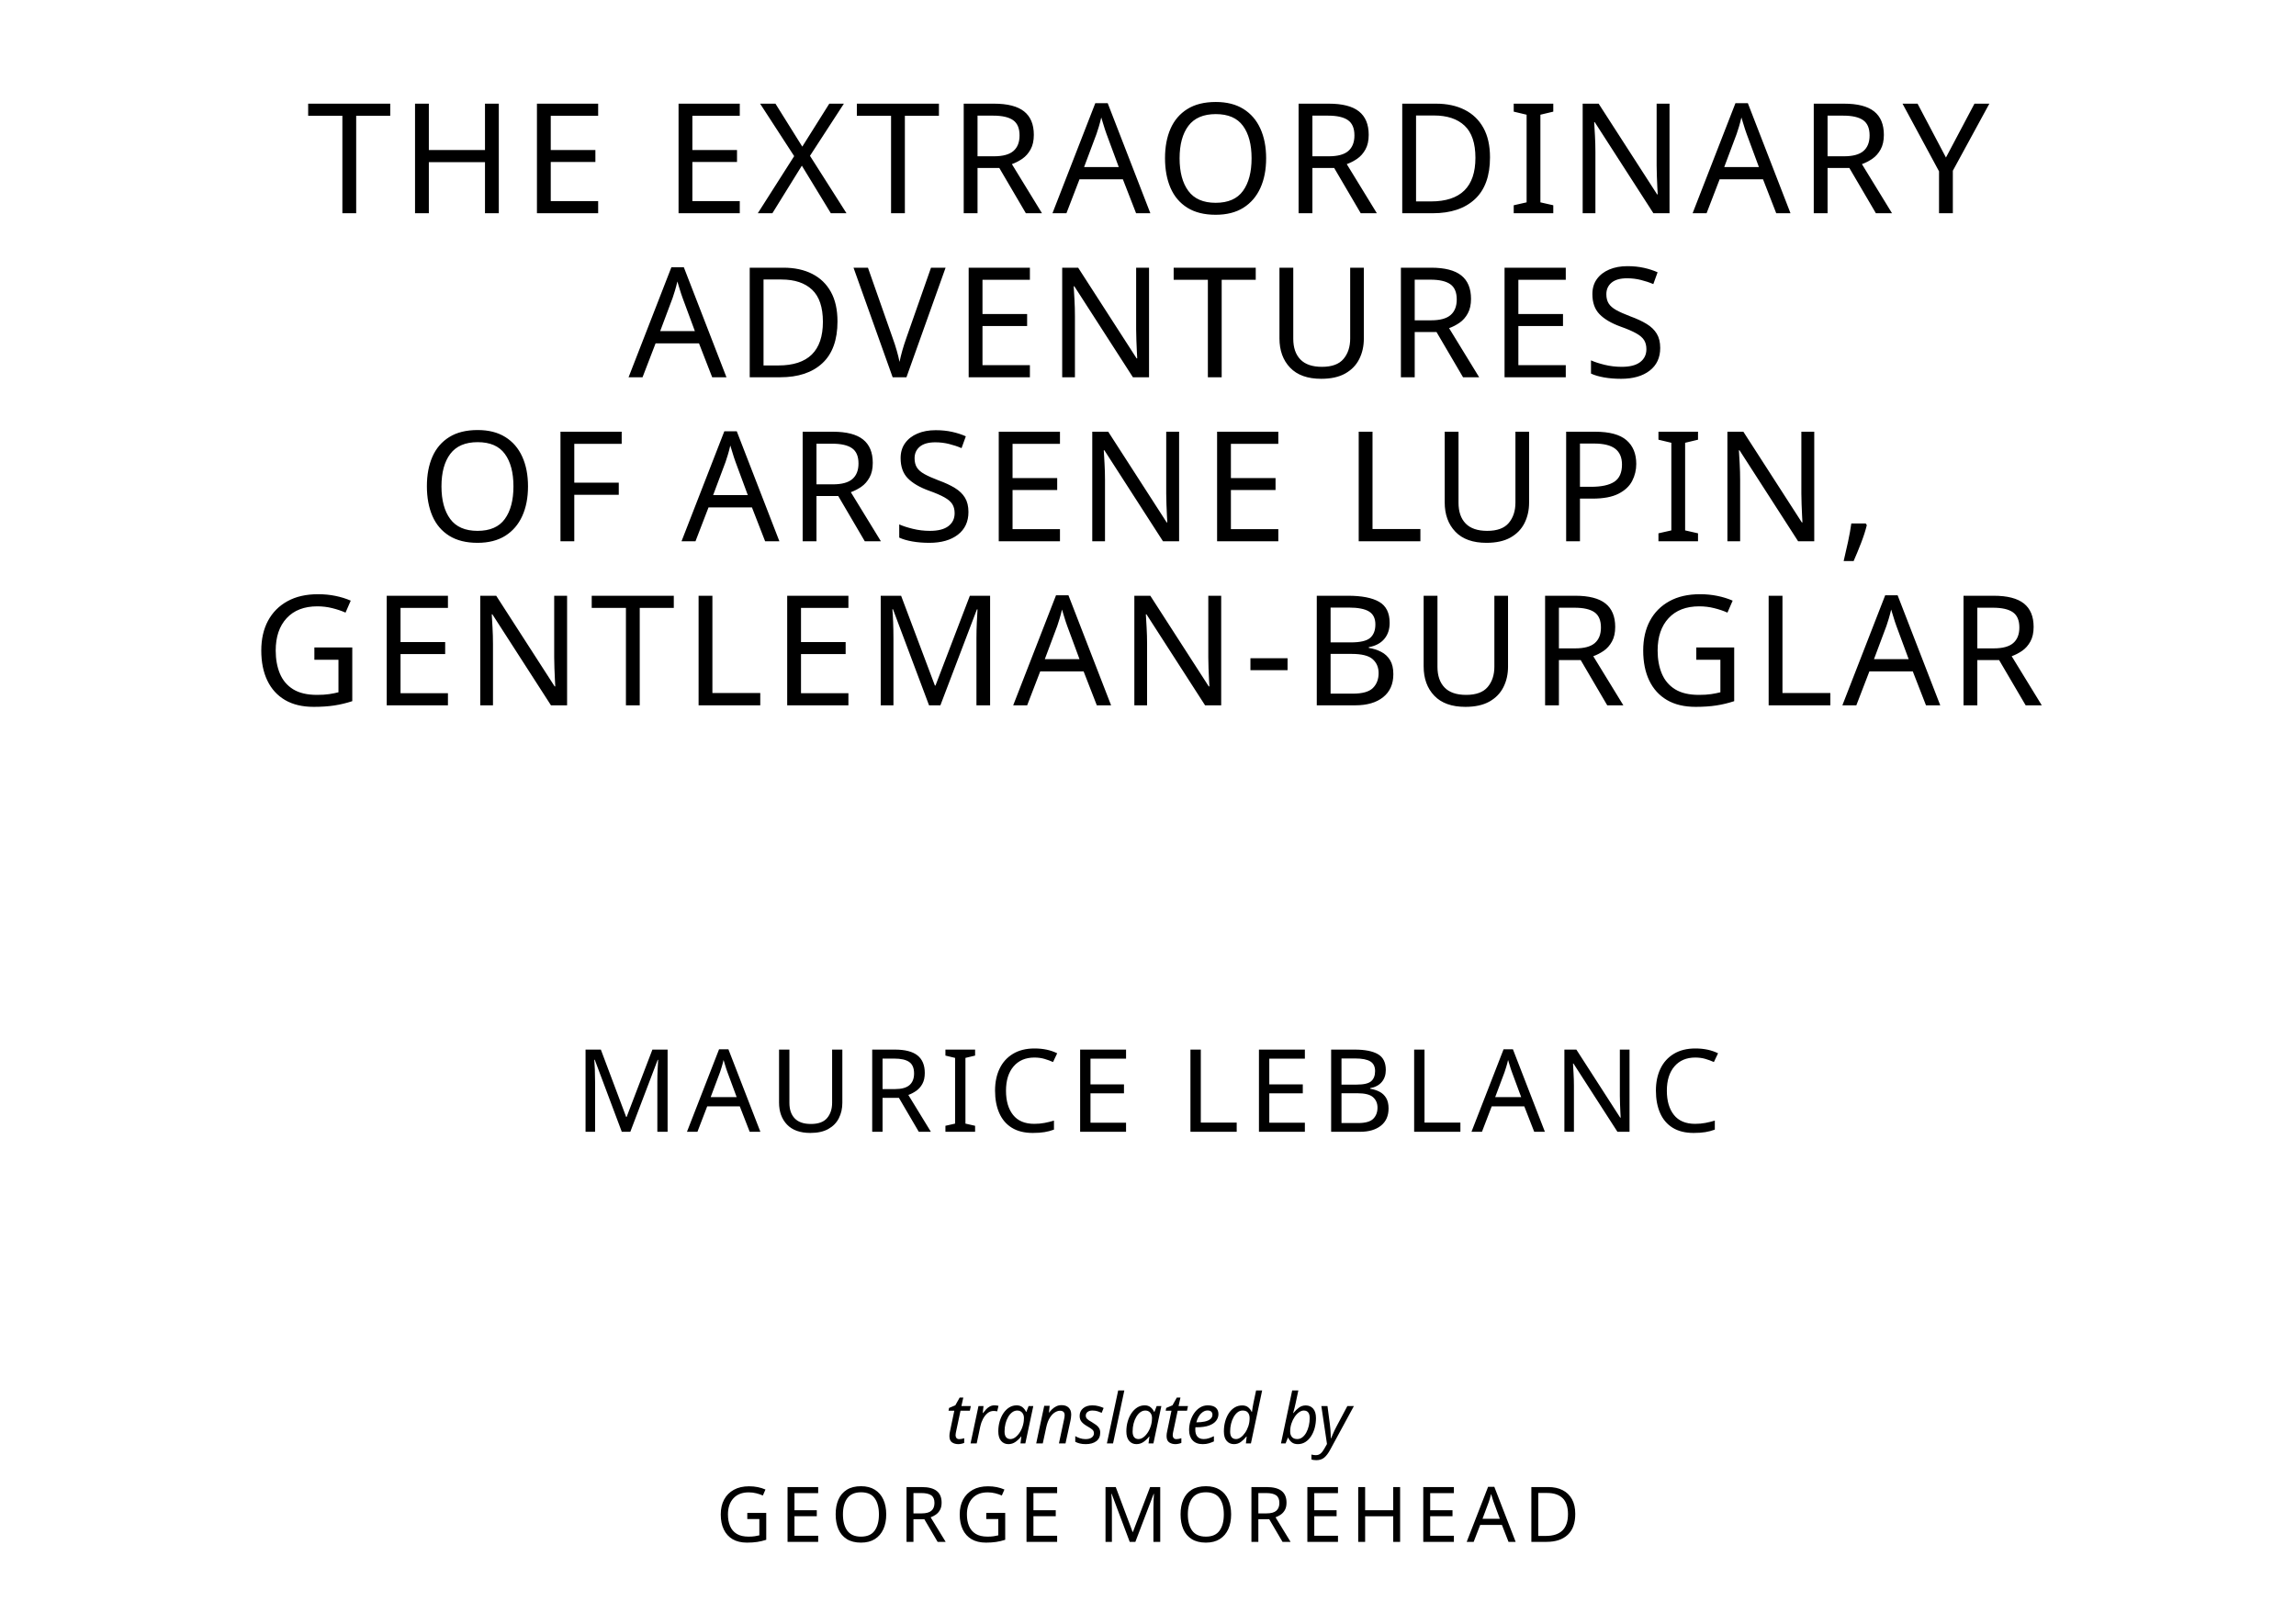
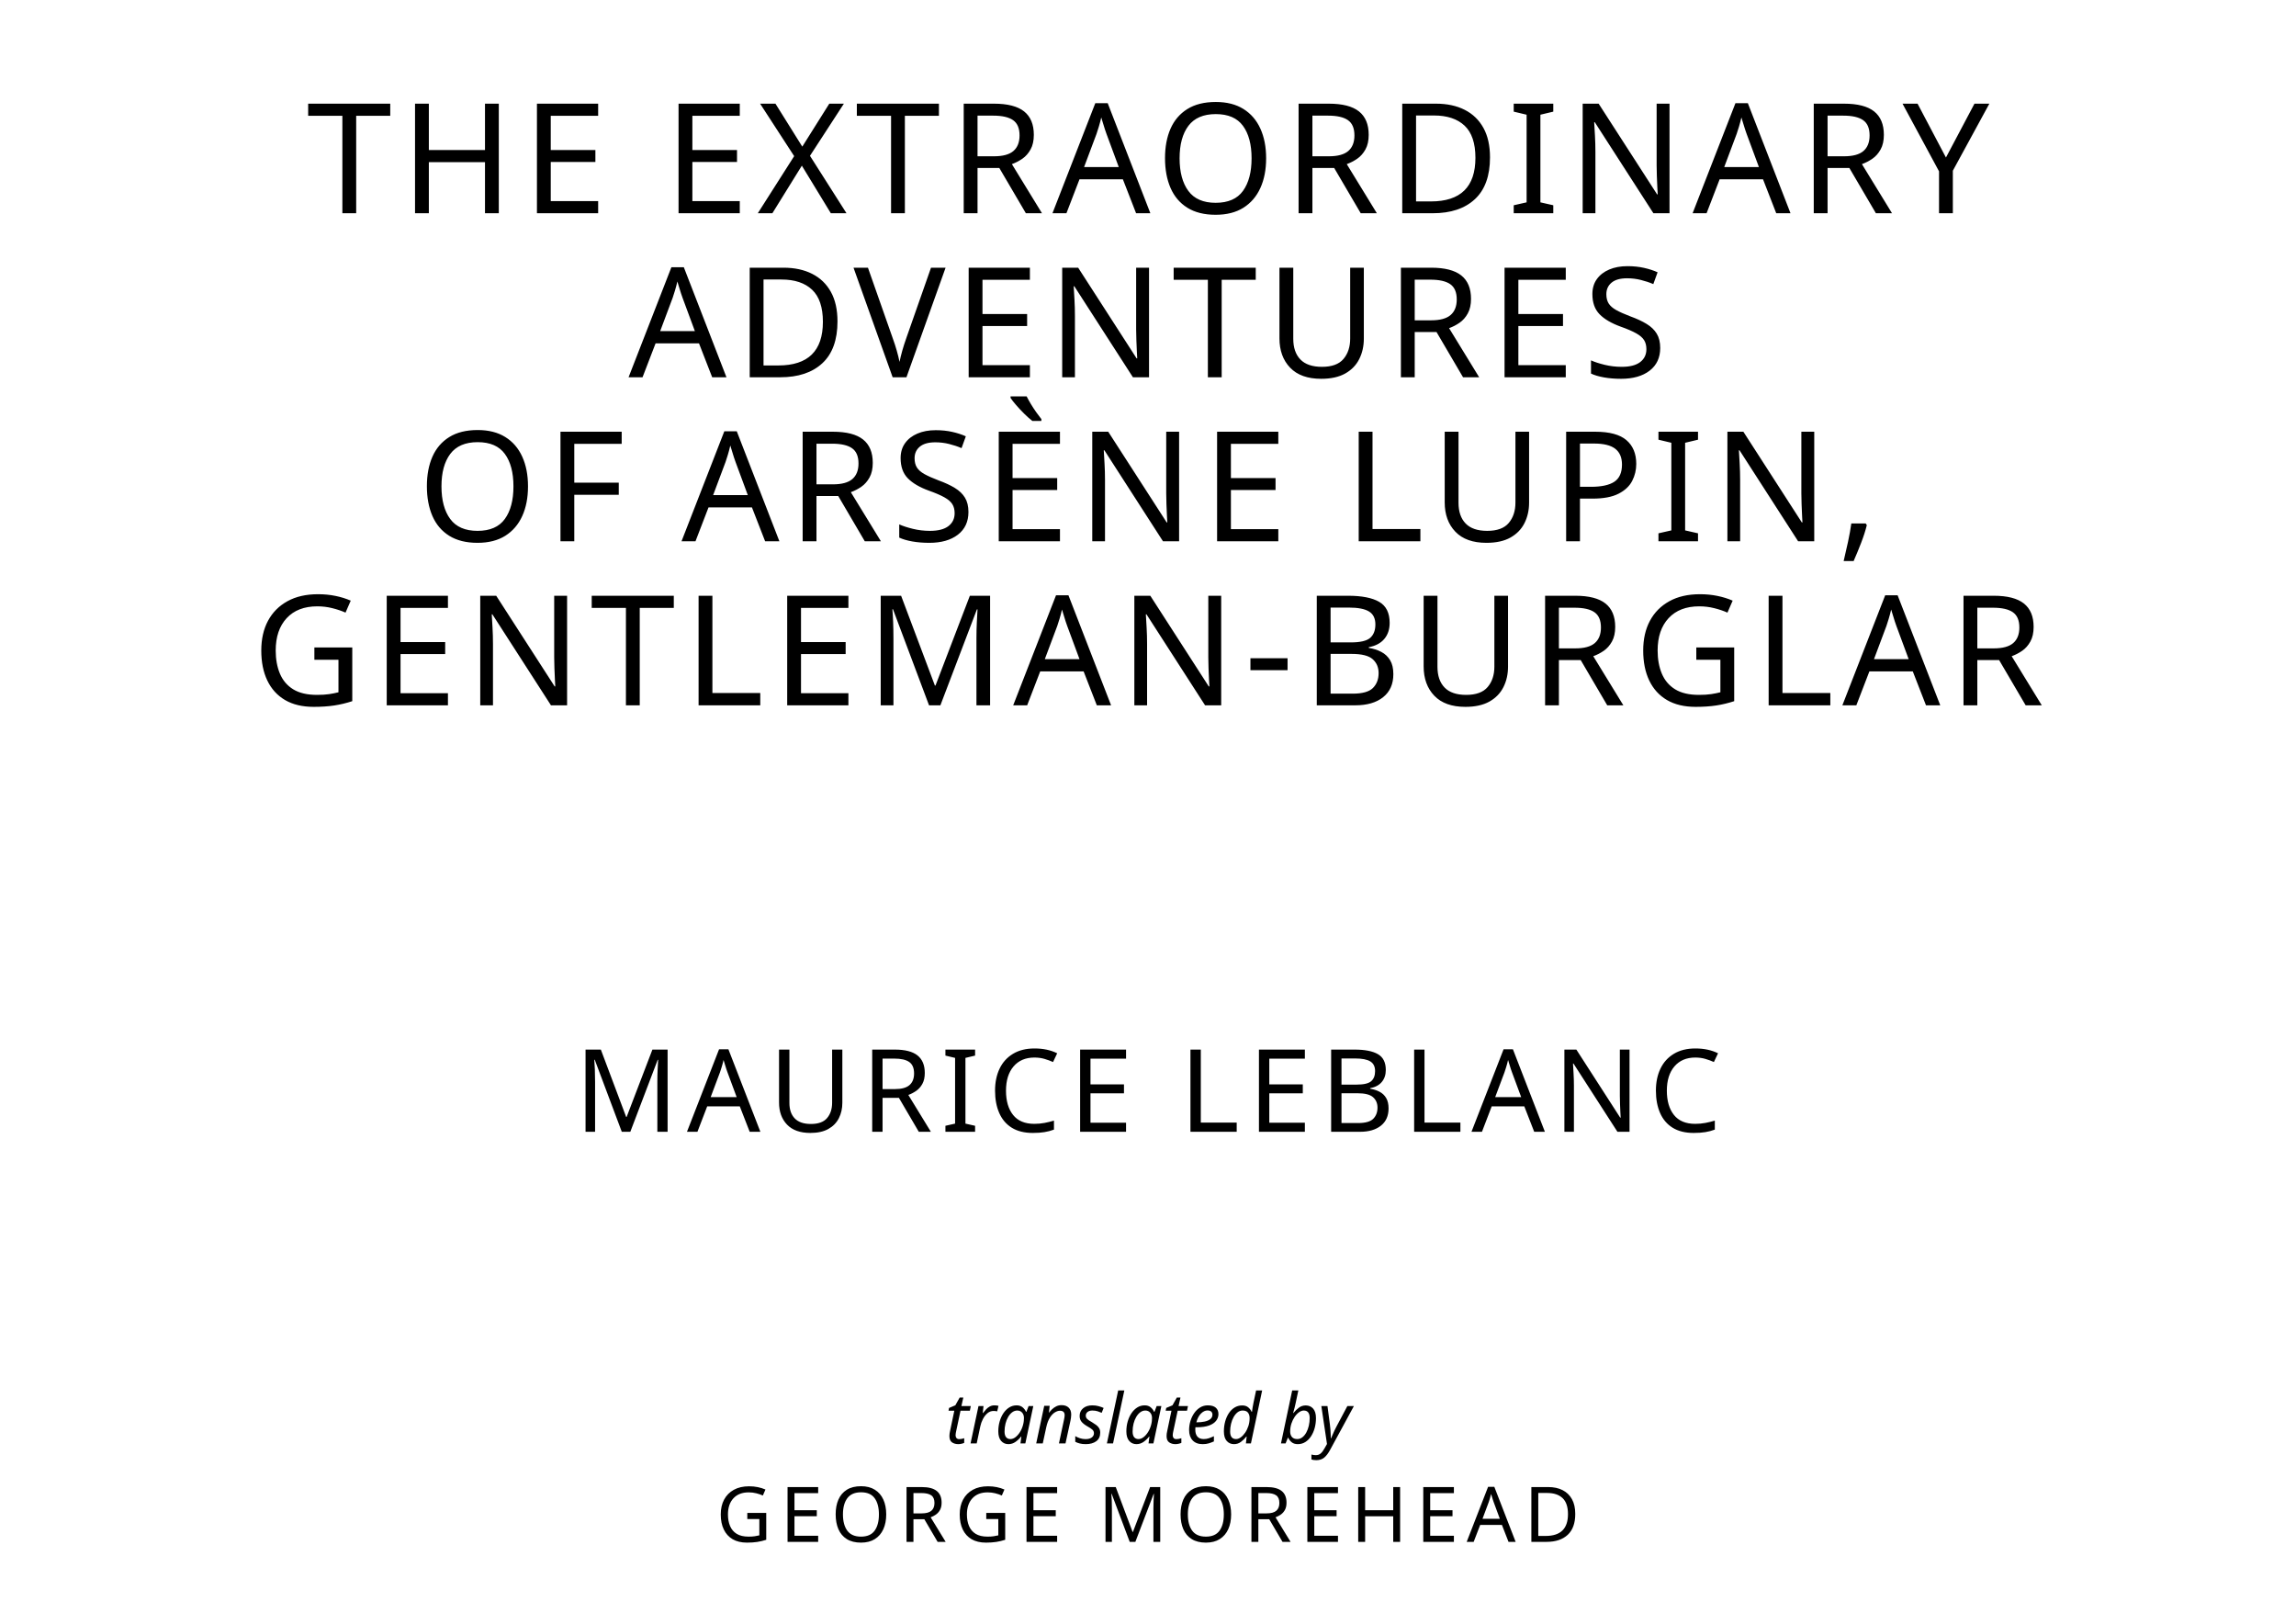
<svg xmlns="http://www.w3.org/2000/svg" version="1.1" viewBox="0 0 1400 990">
  <style type="text/css">
		text{
			font-family: League Spartan;
			letter-spacing: 5px;
			text-anchor: middle;
		}

		.title{
			font-size: 93.567px;
		}

		.author{
			font-size: 70.175px;
		}

		.contributor-descriptor{
			font-family: OFL Sorts Mill Goudy;
			font-size: 42.508px;
			font-style: italic;
			letter-spacing: 0;
		}

		.contributor{
			font-size: 46.784px;
		}
	</style>
  <text class="title" x="700" y="130">THE EXTRAORDINARY</text>
  <text class="title" x="700" y="230">ADVENTURES</text>
-   <text class="title" x="700" y="330">OF ARSENE LUPIN,</text>
+   <text class="title" x="700" y="330">OF ARSÈNE LUPIN,</text>
  <text class="title" x="700" y="430">GENTLEMAN-BURGLAR</text>
  <text class="title" x="700" y="530" />
  <text class="author" x="700" y="690">MAURICE LEBLANC</text>
  <text class="contributor-descriptor" x="700" y="880">translated by</text>
  <text class="contributor" x="700" y="940">GEORGE MOREHEAD</text>
</svg>
